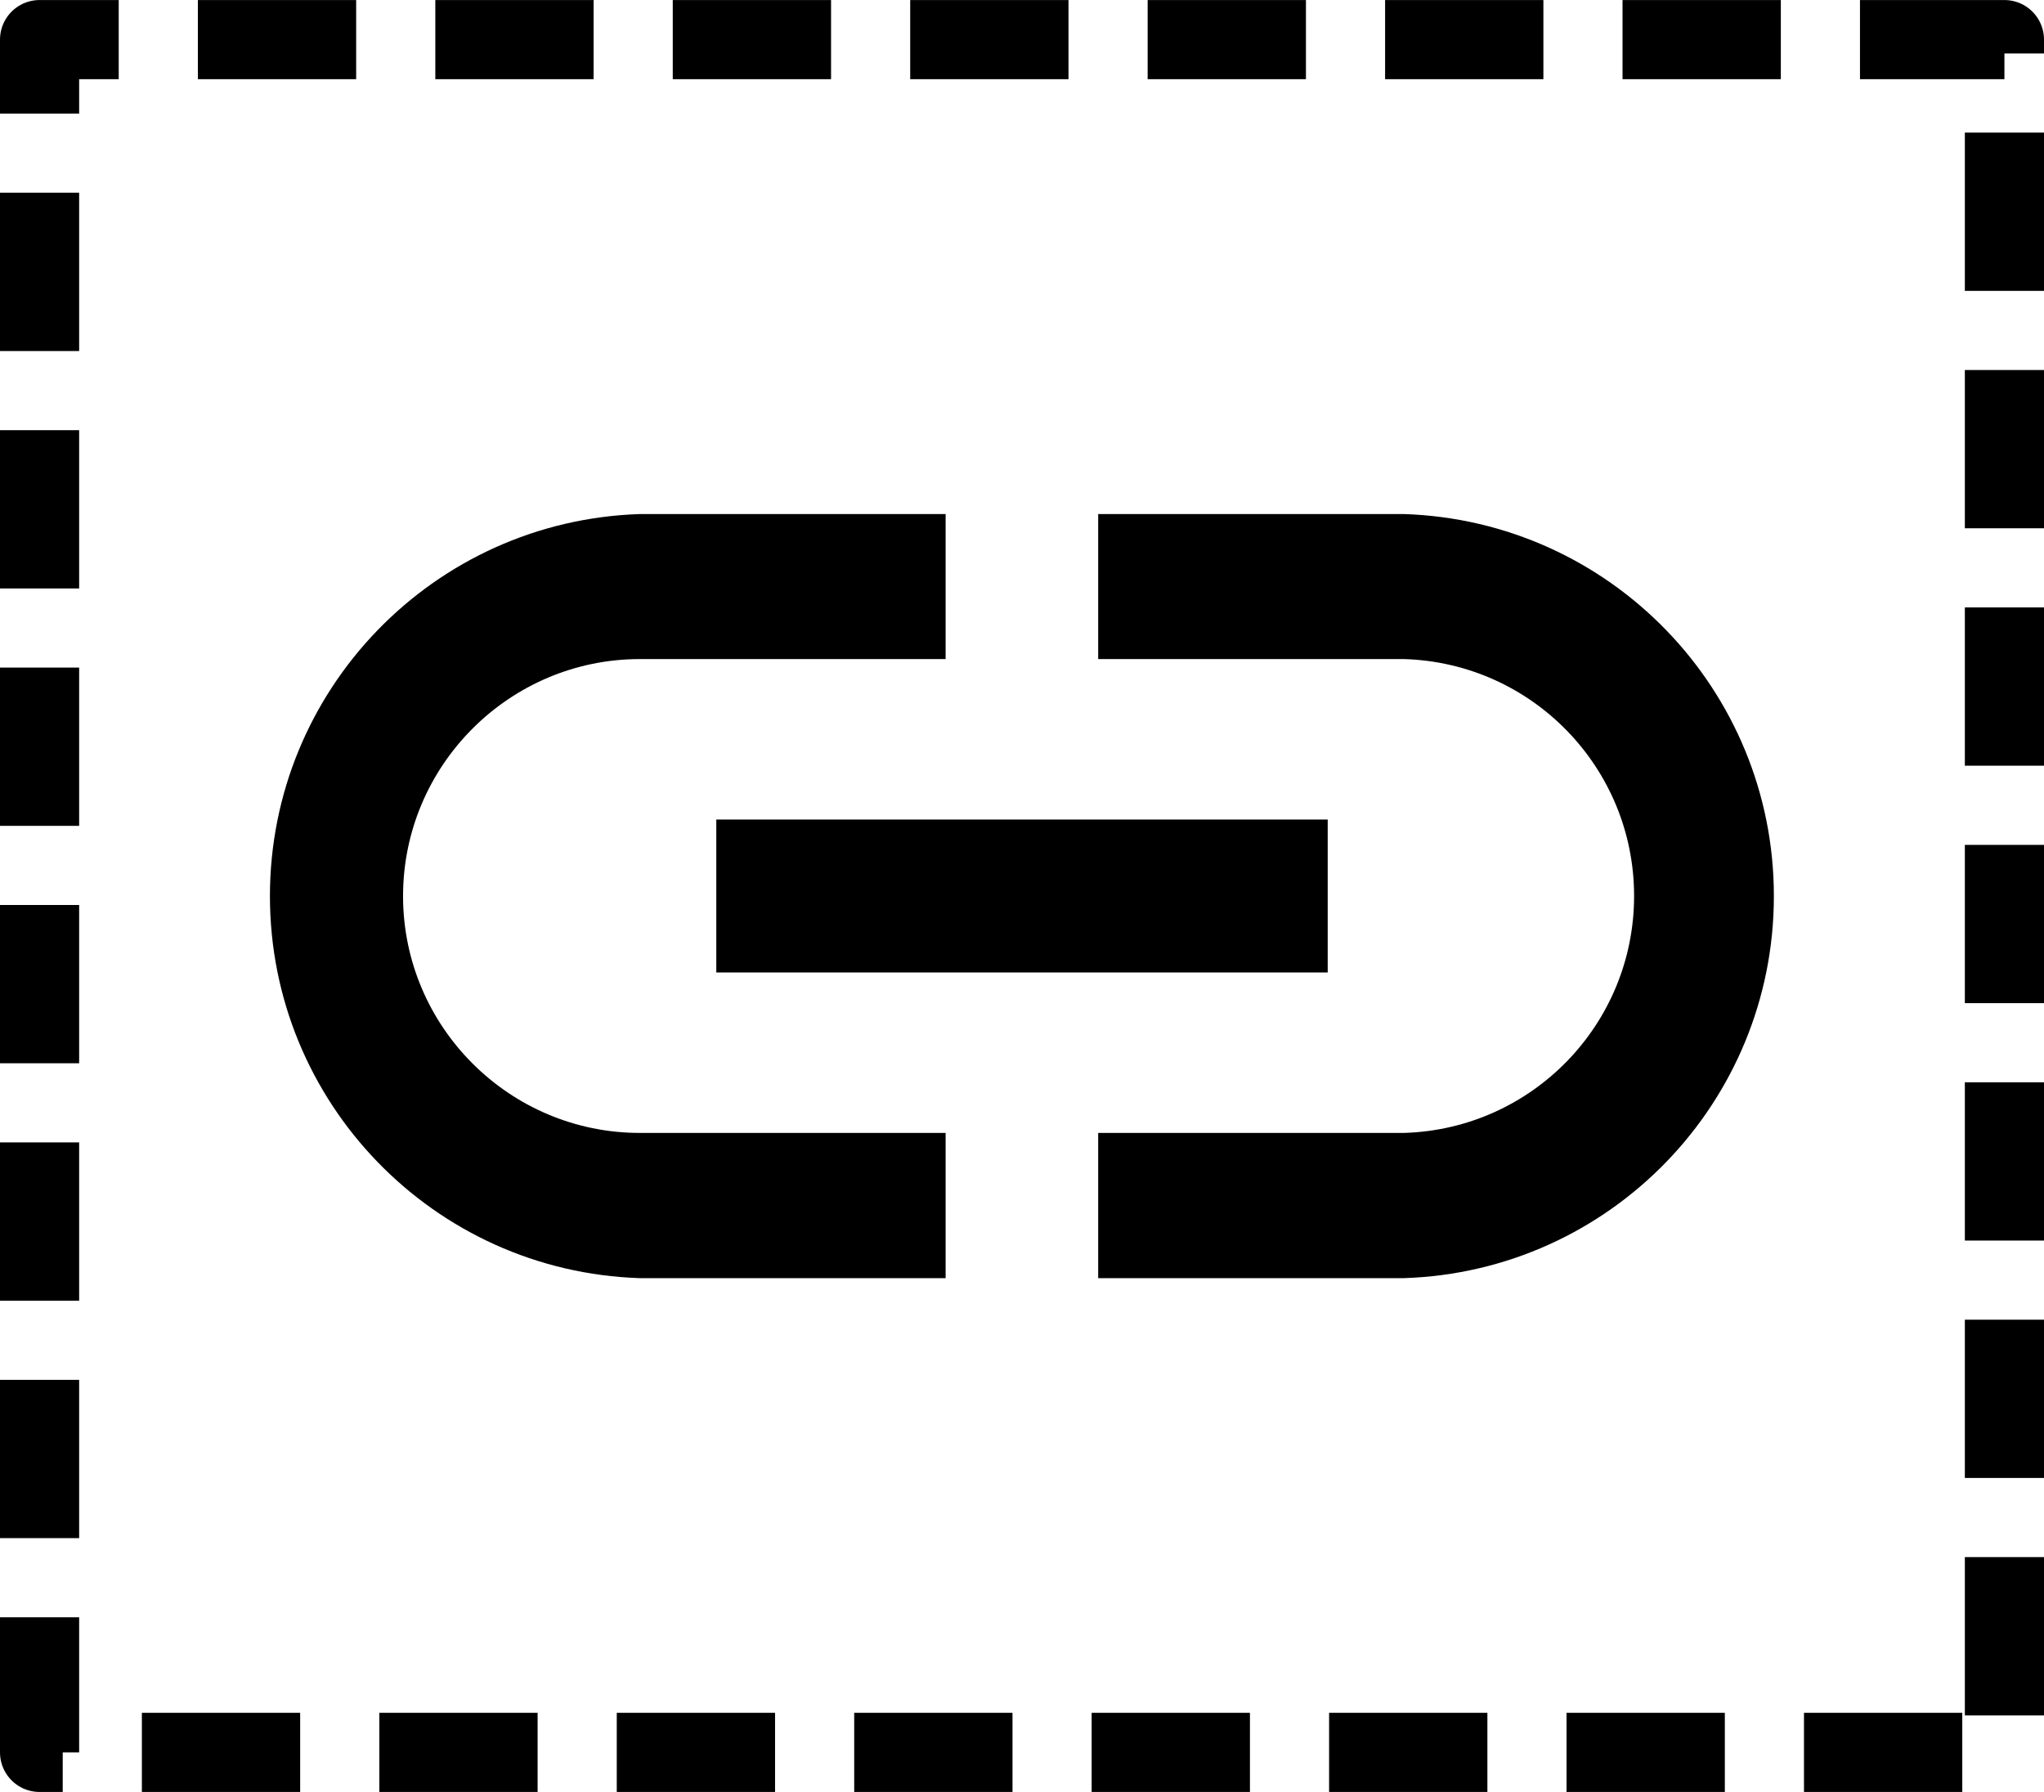
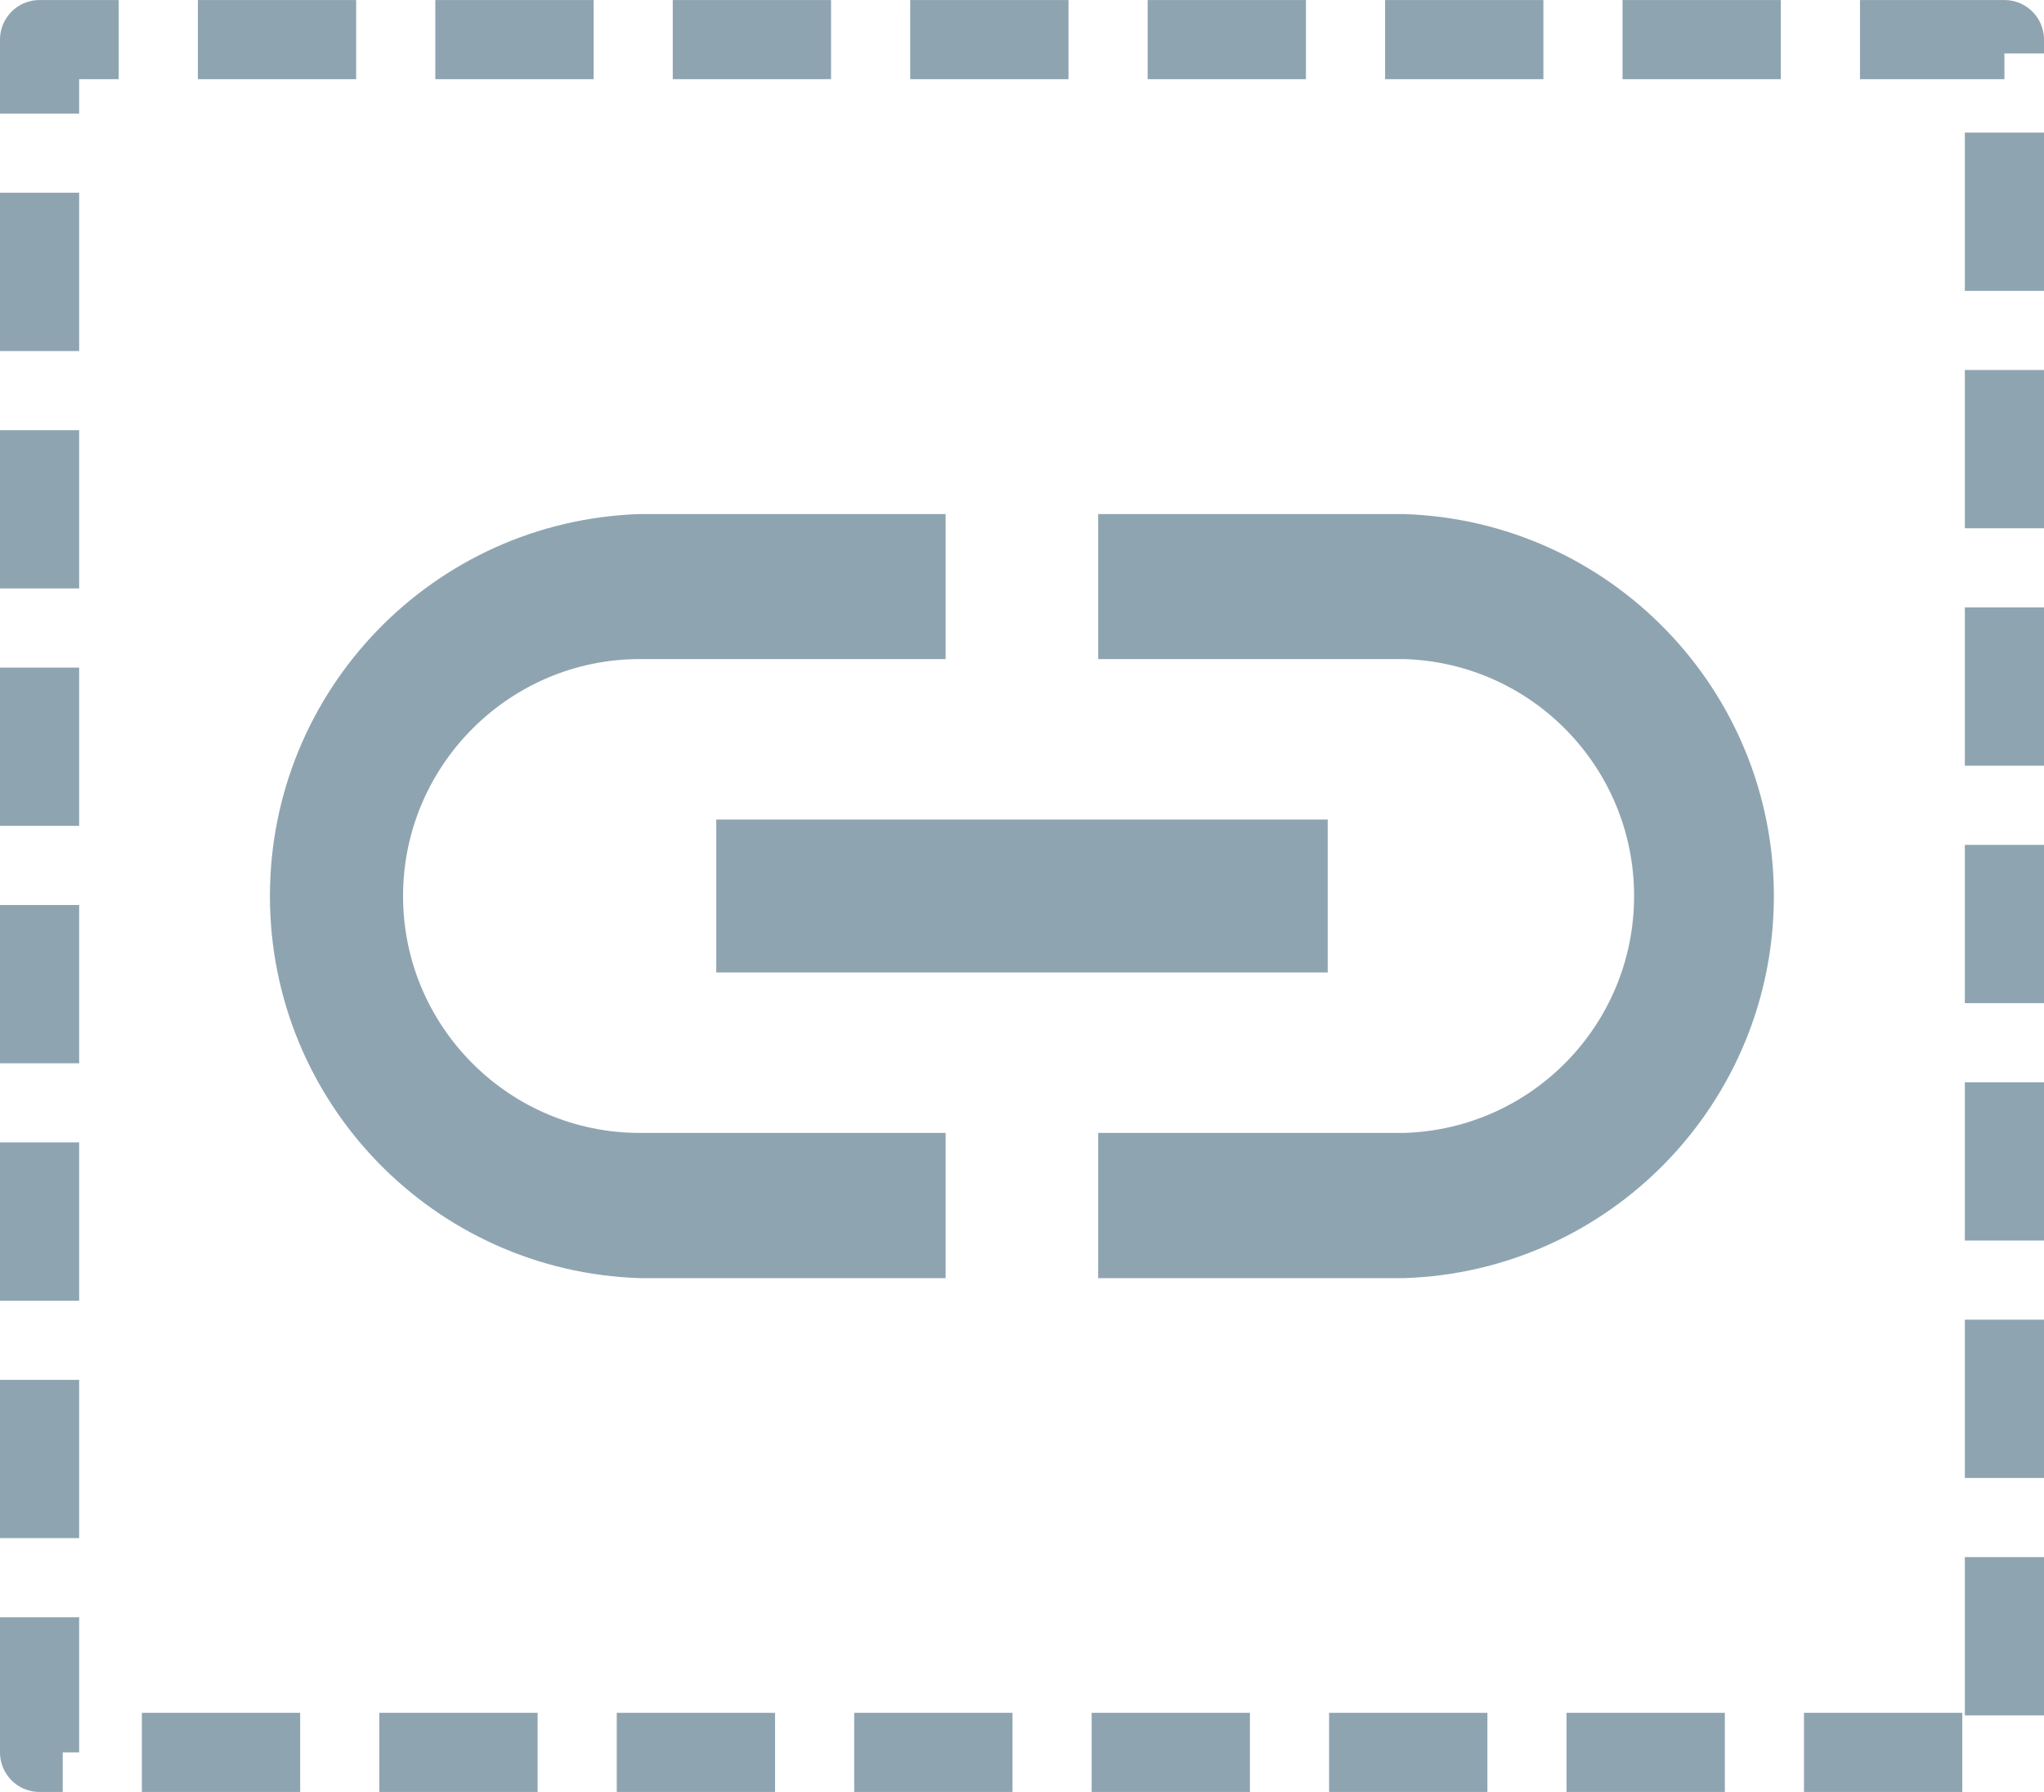
<svg xmlns="http://www.w3.org/2000/svg" width="39.042" height="34.232" viewBox="0 0 10.33 9.057">
-   <path fill="none" stroke="#000" stroke-width=".4" stroke-linejoin="round" stroke-miterlimit="10" stroke-dasharray=".8,.4" stroke-dashoffset="4" d="M.2.2h9.93v8.657H.2z" />
-   <path d="M2.037 4.529c0-.66.537-1.198 1.197-1.198h1.545v-.733H3.234a1.932 1.932 0 000 3.862h1.545v-.734H3.234c-.66 0-1.197-.537-1.197-1.197zm1.583.386h3.09v-.773H3.62zm3.476-2.317H5.55v.733h1.545a1.198 1.198 0 010 2.395H5.55v.734h1.545a1.932 1.932 0 000-3.862z" />
+   <path fill="none" stroke="#8fa4b1" stroke-width=".4" stroke-linejoin="round" stroke-miterlimit="10" stroke-dasharray=".8,.4" stroke-dashoffset="4" d="M.2.2h9.93v8.657H.2z" />
+   <path d="M2.037 4.529c0-.66.537-1.198 1.197-1.198h1.545v-.733H3.234a1.932 1.932 0 000 3.862h1.545v-.734H3.234c-.66 0-1.197-.537-1.197-1.197zm1.583.386h3.09v-.773H3.62zm3.476-2.317H5.55v.733h1.545a1.198 1.198 0 010 2.395H5.55v.734h1.545a1.932 1.932 0 000-3.862z" fill="#8fa4b1" />
</svg>
